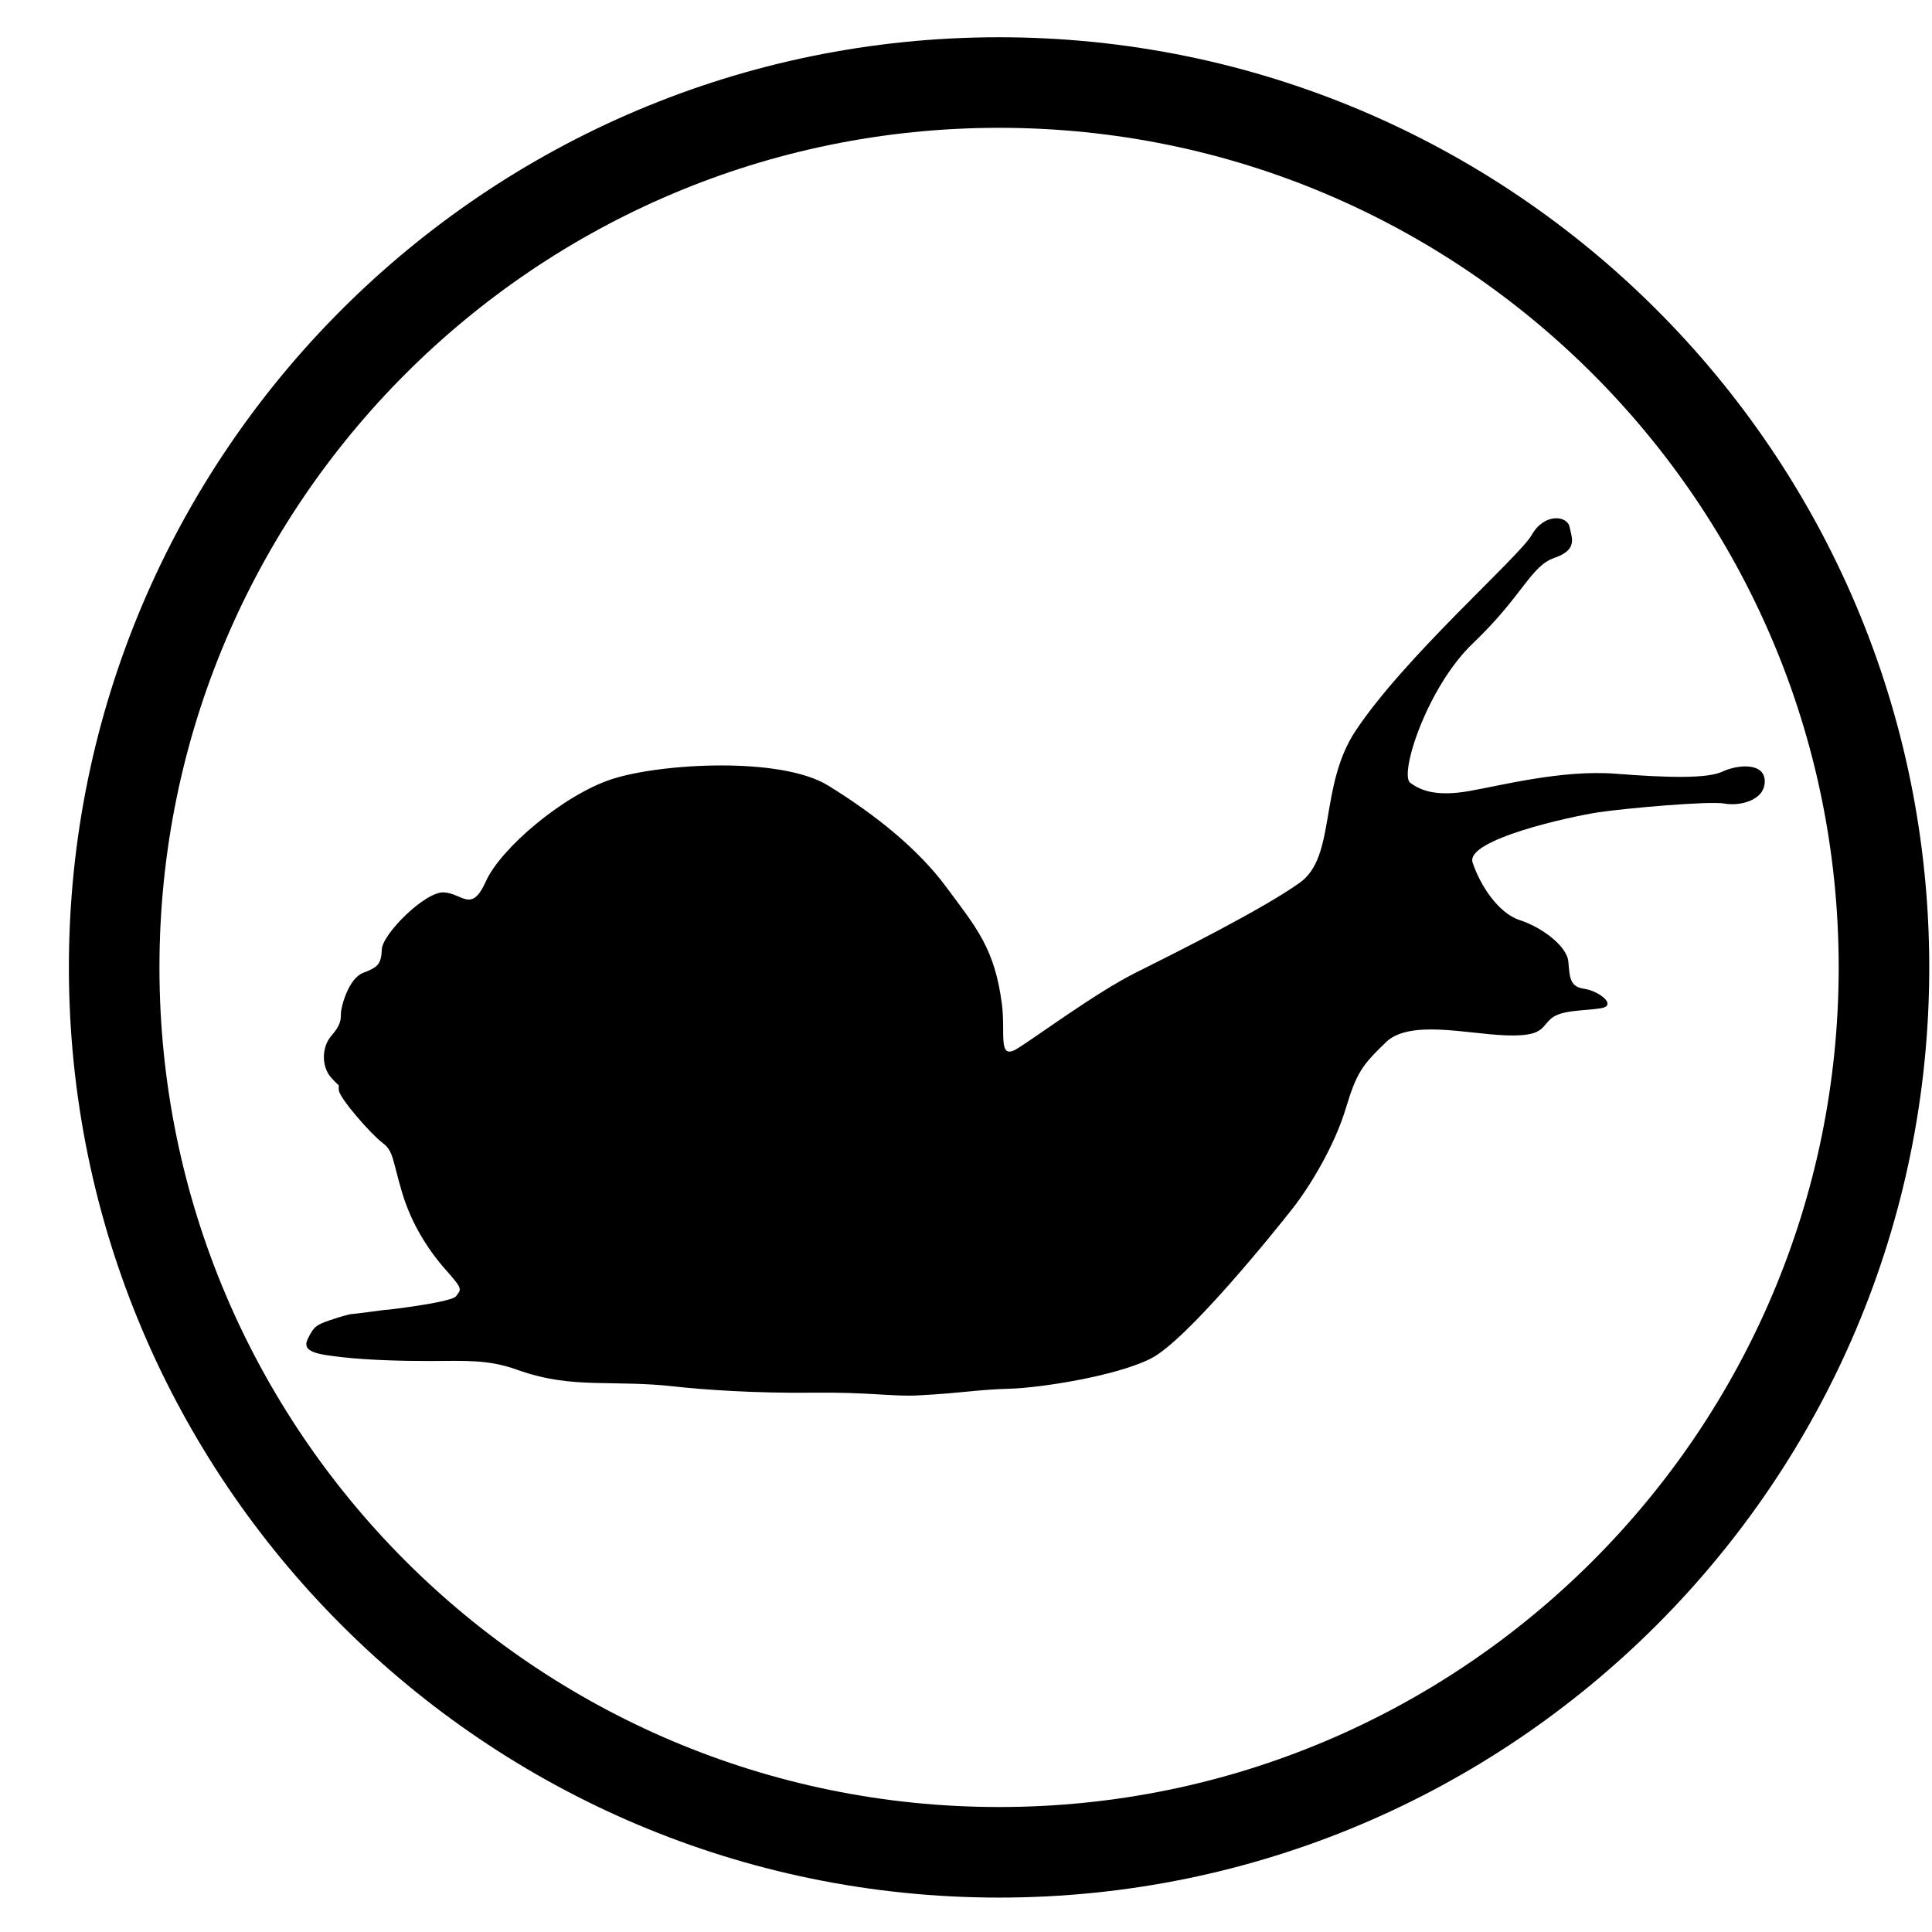
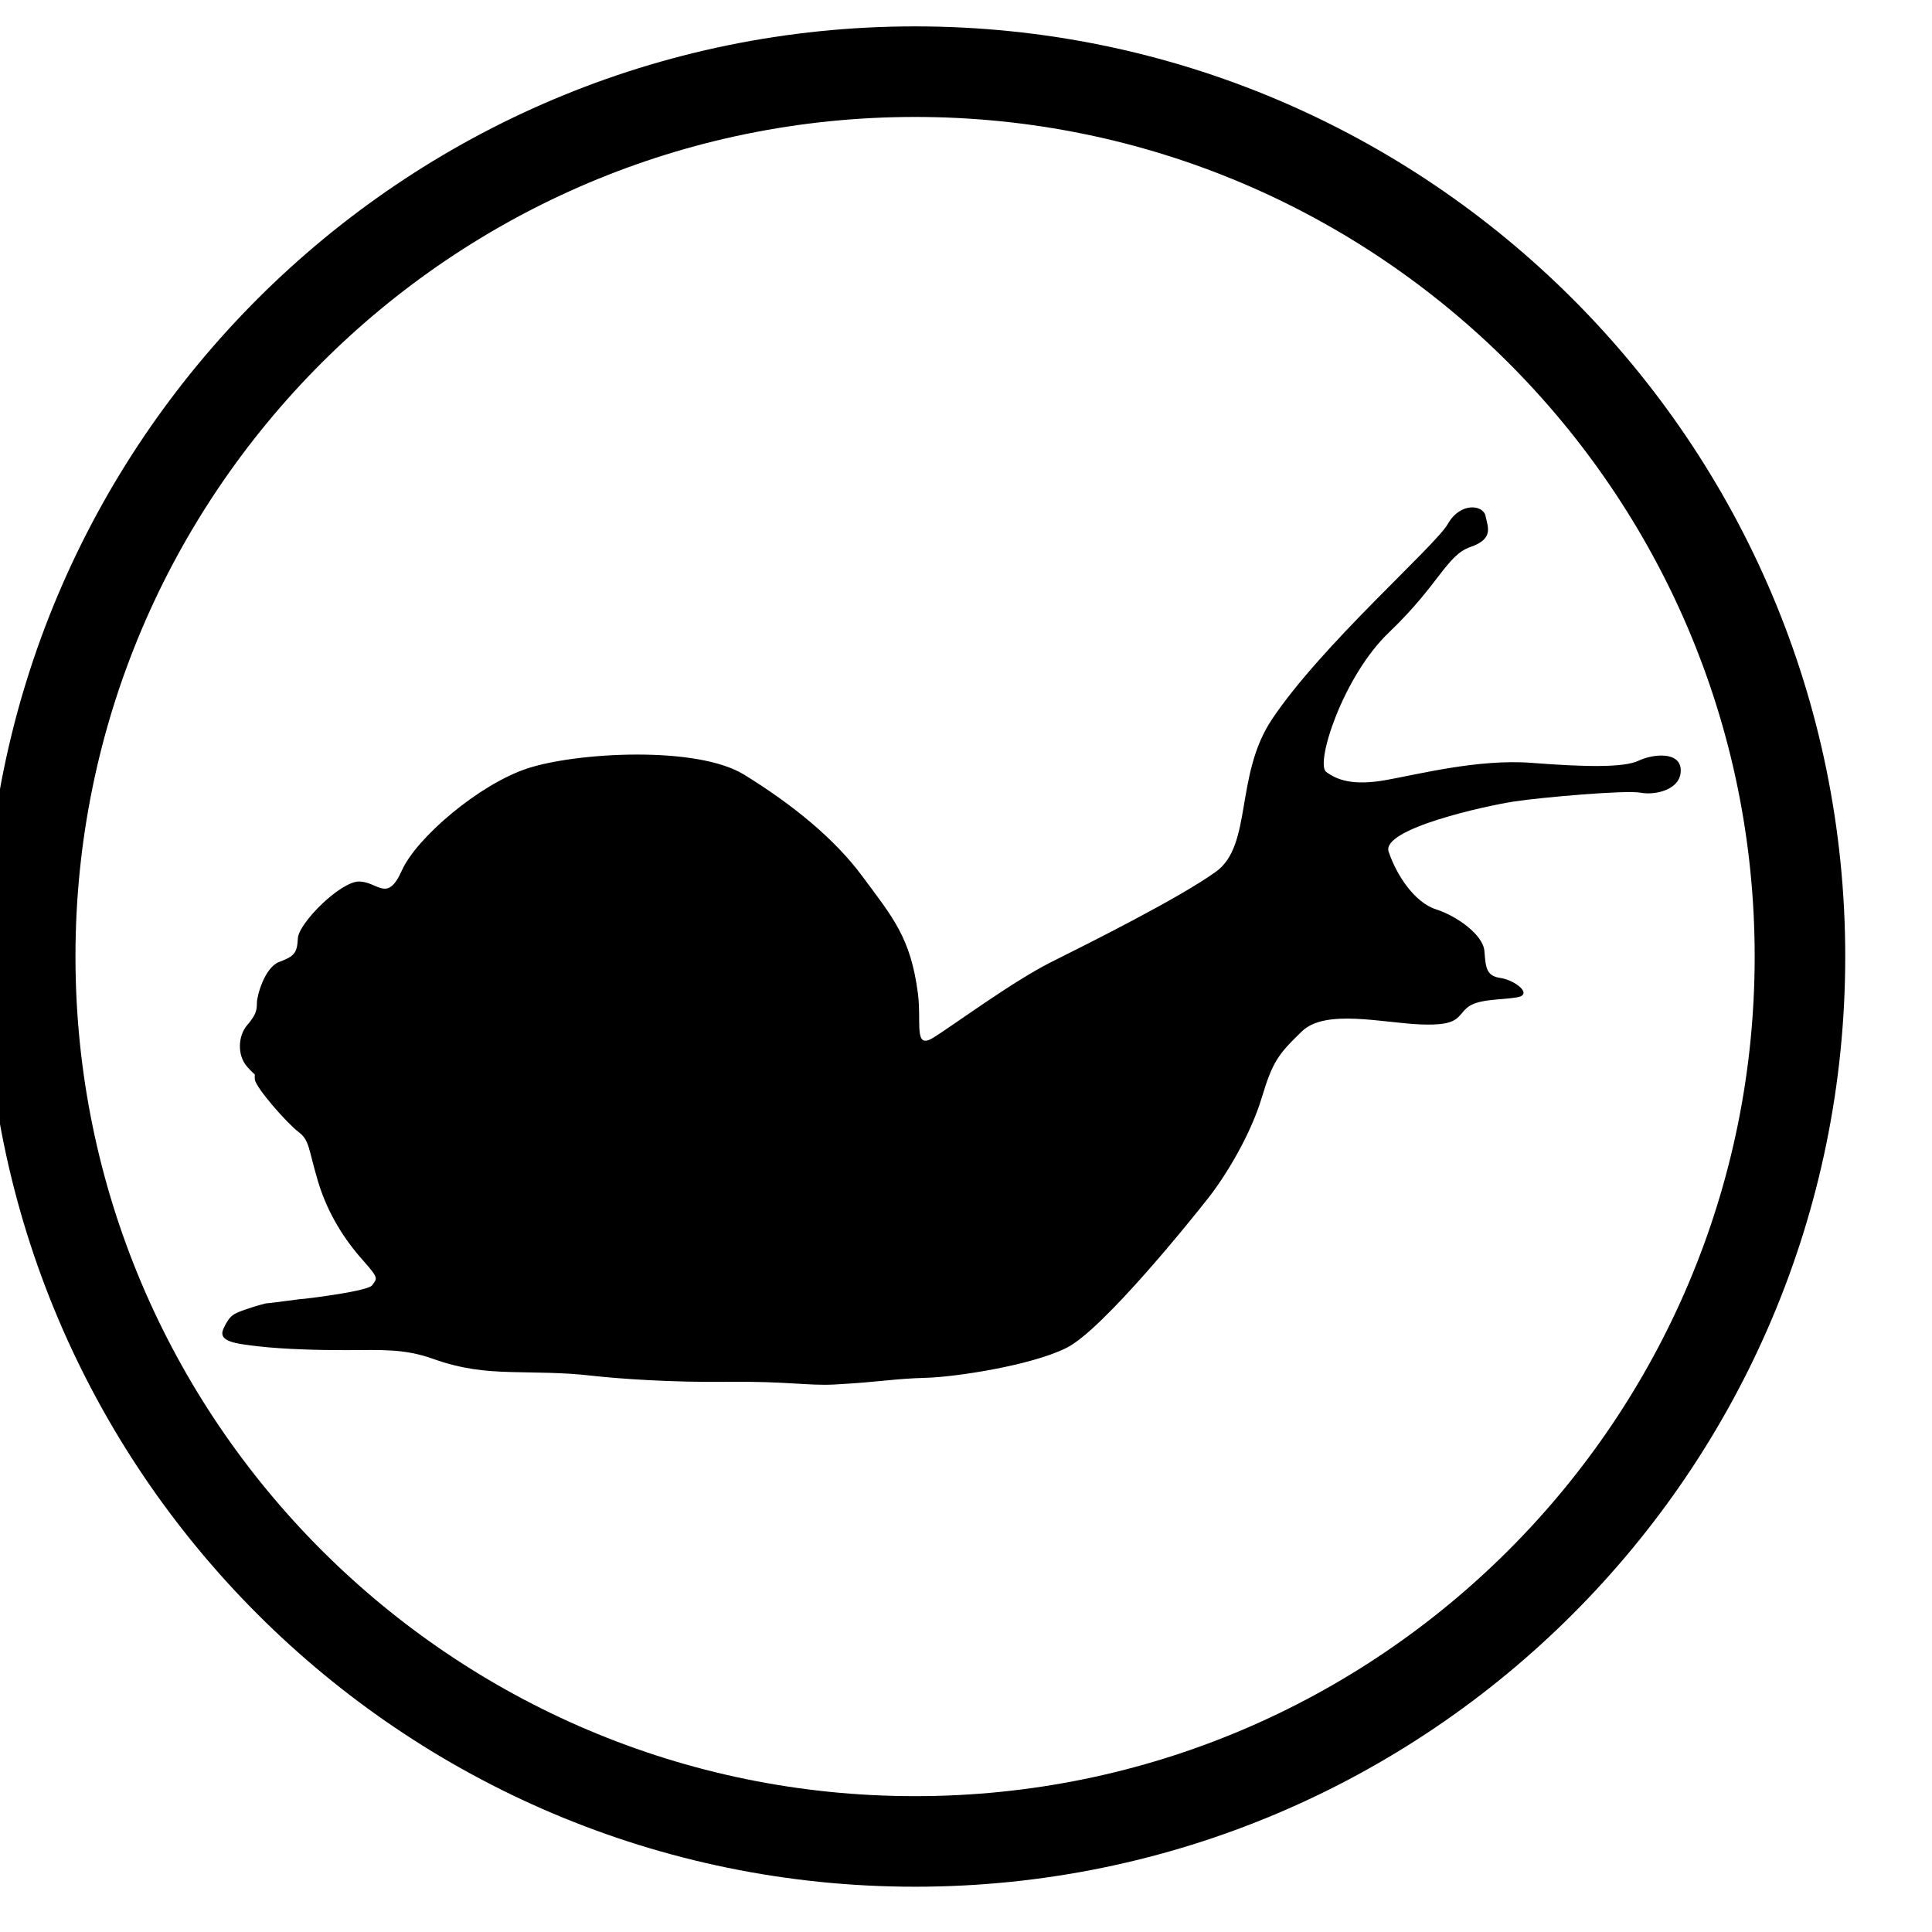
<svg xmlns="http://www.w3.org/2000/svg" width="100%" height="100%" viewBox="0 0 64 64" version="1.1" xml:space="preserve" style="fill-rule:evenodd;clip-rule:evenodd;stroke-miterlimit:10;">
  <g id="Species">
    <g id="Invertebrates">
      <g id="snail">
-         <path id="Outline" d="M62.409,32.047c0,-16.178 -13.135,-29.313 -29.313,-29.313c-16.179,0 -29.314,13.135 -29.314,29.313c0,16.178 13.135,29.313 29.314,29.313c16.178,0 29.313,-13.135 29.313,-29.313Z" style="fill:none;stroke:#000;stroke-width:3px;" />
-         <path d="M57.057,25.561c-0.483,0.23 -1.765,0.208 -3.535,0.07c-1.77,-0.138 -3.797,0.39 -4.855,0.574c-1.057,0.184 -1.586,0 -1.953,-0.276c-0.368,-0.276 0.552,-3.164 2.086,-4.626c1.656,-1.58 1.902,-2.55 2.69,-2.822c0.786,-0.272 0.578,-0.656 0.504,-1.028c-0.075,-0.372 -0.834,-0.469 -1.25,0.262c-0.416,0.732 -4.185,4.009 -5.83,6.481c-1.233,1.851 -0.637,4.17 -1.855,5.043c-1.218,0.874 -4.161,2.345 -5.448,2.988c-1.287,0.644 -3.241,2.092 -3.907,2.506c-0.667,0.413 -0.387,-0.487 -0.515,-1.472c-0.24,-1.843 -0.832,-2.513 -1.852,-3.889c-0.907,-1.223 -2.291,-2.357 -3.907,-3.352c-1.57,-0.966 -5.564,-0.735 -7.173,-0.206c-1.609,0.529 -3.677,2.299 -4.16,3.379c-0.483,1.08 -0.782,0.391 -1.402,0.368c-0.621,-0.023 -2.023,1.379 -2.046,1.885c-0.023,0.505 -0.138,0.597 -0.621,0.781c-0.482,0.184 -0.735,1.127 -0.735,1.356c0,0.23 -0.023,0.391 -0.322,0.736c-0.299,0.345 -0.345,0.988 0,1.379c0.345,0.391 0.23,0.138 0.253,0.414c0.023,0.276 1.08,1.471 1.448,1.747c0.368,0.276 0.322,0.552 0.644,1.632c0.321,1.08 0.896,1.954 1.471,2.597c0.574,0.644 0.482,0.621 0.321,0.851c-0.161,0.229 -2.971,0.536 -2.229,0.436c0.148,-0.02 -1.191,0.161 -1.287,0.161c0,0 -0.299,0.069 -0.69,0.207c-0.391,0.138 -0.506,0.184 -0.712,0.621c-0.207,0.437 0.367,0.505 1.172,0.597c0.804,0.092 1.966,0.127 2.892,0.124c1.173,-0.004 1.912,-0.055 2.877,0.29c0.966,0.345 1.747,0.414 2.597,0.437c0.851,0.023 1.653,0.007 2.621,0.117c0.931,0.105 2.689,0.229 4.574,0.206c1.885,-0.023 2.637,0.135 3.497,0.089c1.556,-0.083 1.919,-0.191 3.056,-0.222c0.92,-0.026 3.446,-0.397 4.641,-0.995c1.195,-0.597 4.138,-4.252 4.712,-4.988c0.575,-0.735 1.379,-2.068 1.747,-3.286c0.368,-1.219 0.552,-1.449 1.333,-2.207c0.782,-0.759 2.69,-0.276 3.954,-0.23c1.264,0.046 1.172,-0.253 1.517,-0.552c0.344,-0.299 1.103,-0.253 1.655,-0.345c0.551,-0.092 -0.069,-0.574 -0.552,-0.643c-0.483,-0.069 -0.483,-0.368 -0.529,-0.897c-0.046,-0.528 -0.896,-1.149 -1.609,-1.379c-0.712,-0.229 -1.31,-1.149 -1.563,-1.907c-0.252,-0.759 3.246,-1.526 4.166,-1.664c0.92,-0.138 3.696,-0.382 4.178,-0.29c0.483,0.092 1.334,-0.092 1.334,-0.736c0,-0.644 -0.92,-0.552 -1.403,-0.322" style="fill-rule:nonzero;" />
+         <path id="Outline" d="M59.626,31.687c0,-16.179 -13.135,-29.313 -29.313,-29.313c-16.178,0 -29.313,13.134 -29.313,29.313c0,16.178 13.135,29.313 29.313,29.313c16.178,0 29.313,-13.135 29.313,-29.313Z" style="fill:none;stroke:#000;stroke-width:3px;" />
+         <path d="M54.275,25.201c-0.483,0.23 -1.765,0.208 -3.535,0.07c-1.77,-0.138 -3.798,0.39 -4.855,0.574c-1.057,0.184 -1.586,0 -1.954,-0.276c-0.367,-0.276 0.553,-3.164 2.087,-4.626c1.655,-1.58 1.902,-2.55 2.689,-2.822c0.787,-0.272 0.579,-0.657 0.504,-1.028c-0.075,-0.372 -0.834,-0.47 -1.249,0.262c-0.416,0.732 -4.185,4.009 -5.831,6.48c-1.233,1.851 -0.636,4.17 -1.855,5.044c-1.218,0.874 -4.16,2.344 -5.447,2.988c-1.287,0.644 -3.241,2.092 -3.908,2.505c-0.666,0.414 -0.386,-0.486 -0.515,-1.471c-0.24,-1.843 -0.831,-2.513 -1.852,-3.889c-0.907,-1.223 -2.29,-2.357 -3.907,-3.352c-1.57,-0.967 -5.563,-0.735 -7.172,-0.206c-1.609,0.529 -3.678,2.299 -4.161,3.379c-0.482,1.08 -0.781,0.391 -1.402,0.368c-0.62,-0.023 -2.022,1.379 -2.045,1.884c-0.023,0.506 -0.138,0.598 -0.621,0.782c-0.483,0.184 -0.736,1.126 -0.736,1.356c0,0.23 -0.023,0.391 -0.322,0.736c-0.298,0.344 -0.344,0.988 0,1.379c0.345,0.391 0.23,0.138 0.253,0.414c0.023,0.275 1.081,1.471 1.449,1.747c0.367,0.276 0.321,0.551 0.643,1.631c0.322,1.081 0.897,1.954 1.471,2.598c0.575,0.643 0.483,0.621 0.322,0.85c-0.161,0.23 -2.971,0.537 -2.23,0.437c0.148,-0.02 -1.19,0.161 -1.287,0.161c0,0 -0.299,0.069 -0.689,0.207c-0.391,0.138 -0.506,0.184 -0.713,0.62c-0.207,0.437 0.368,0.506 1.172,0.598c0.805,0.092 1.967,0.127 2.892,0.124c1.174,-0.004 1.912,-0.055 2.878,0.29c0.965,0.345 1.747,0.414 2.597,0.436c0.85,0.024 1.653,0.008 2.62,0.117c0.932,0.106 2.69,0.23 4.575,0.207c1.884,-0.023 2.636,0.135 3.497,0.089c1.555,-0.084 1.919,-0.191 3.055,-0.223c0.92,-0.025 3.447,-0.396 4.642,-0.994c1.195,-0.598 4.137,-4.252 4.712,-4.988c0.574,-0.736 1.379,-2.069 1.747,-3.287c0.367,-1.218 0.551,-1.448 1.333,-2.207c0.781,-0.758 2.689,-0.275 3.953,-0.229c1.264,0.046 1.172,-0.253 1.517,-0.552c0.345,-0.299 1.104,-0.253 1.655,-0.345c0.552,-0.092 -0.069,-0.574 -0.551,-0.643c-0.483,-0.069 -0.483,-0.368 -0.529,-0.897c-0.046,-0.528 -0.896,-1.149 -1.609,-1.379c-0.713,-0.229 -1.31,-1.149 -1.563,-1.908c-0.253,-0.758 3.246,-1.525 4.166,-1.663c0.919,-0.138 3.695,-0.382 4.178,-0.29c0.482,0.092 1.333,-0.092 1.333,-0.736c0,-0.644 -0.919,-0.552 -1.402,-0.322" style="fill-rule:nonzero;" />
      </g>
    </g>
  </g>
</svg>
